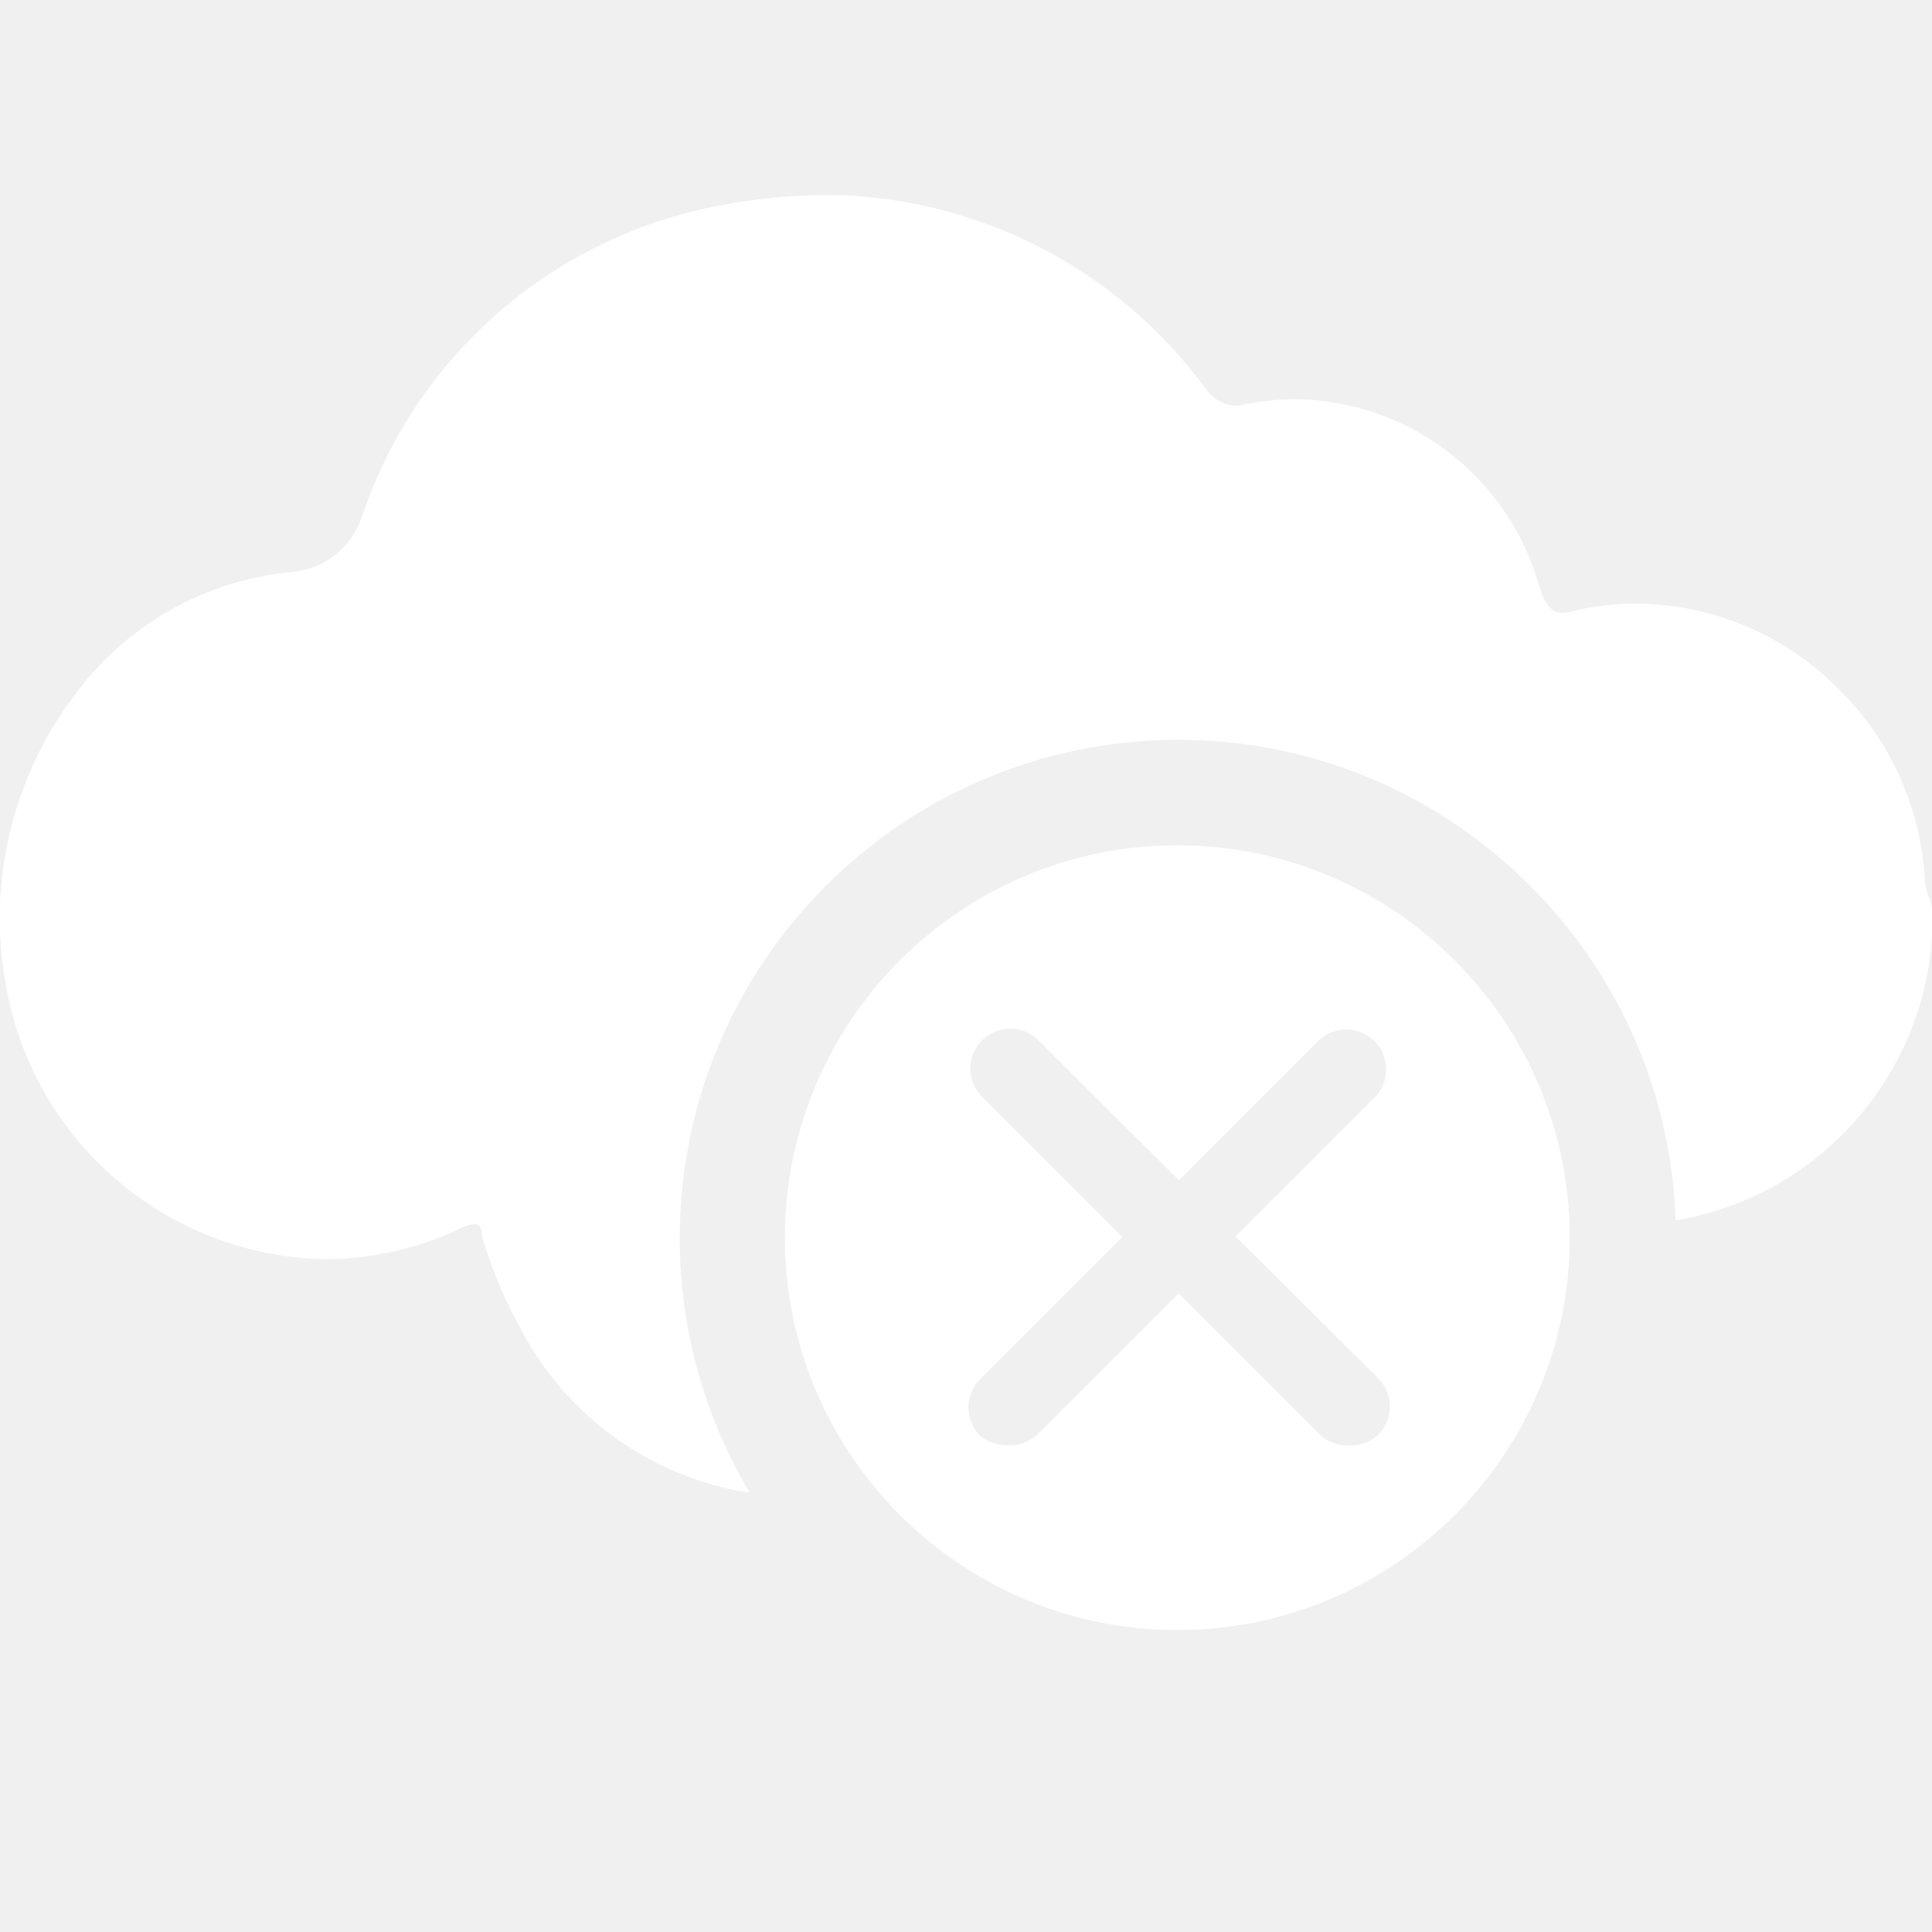
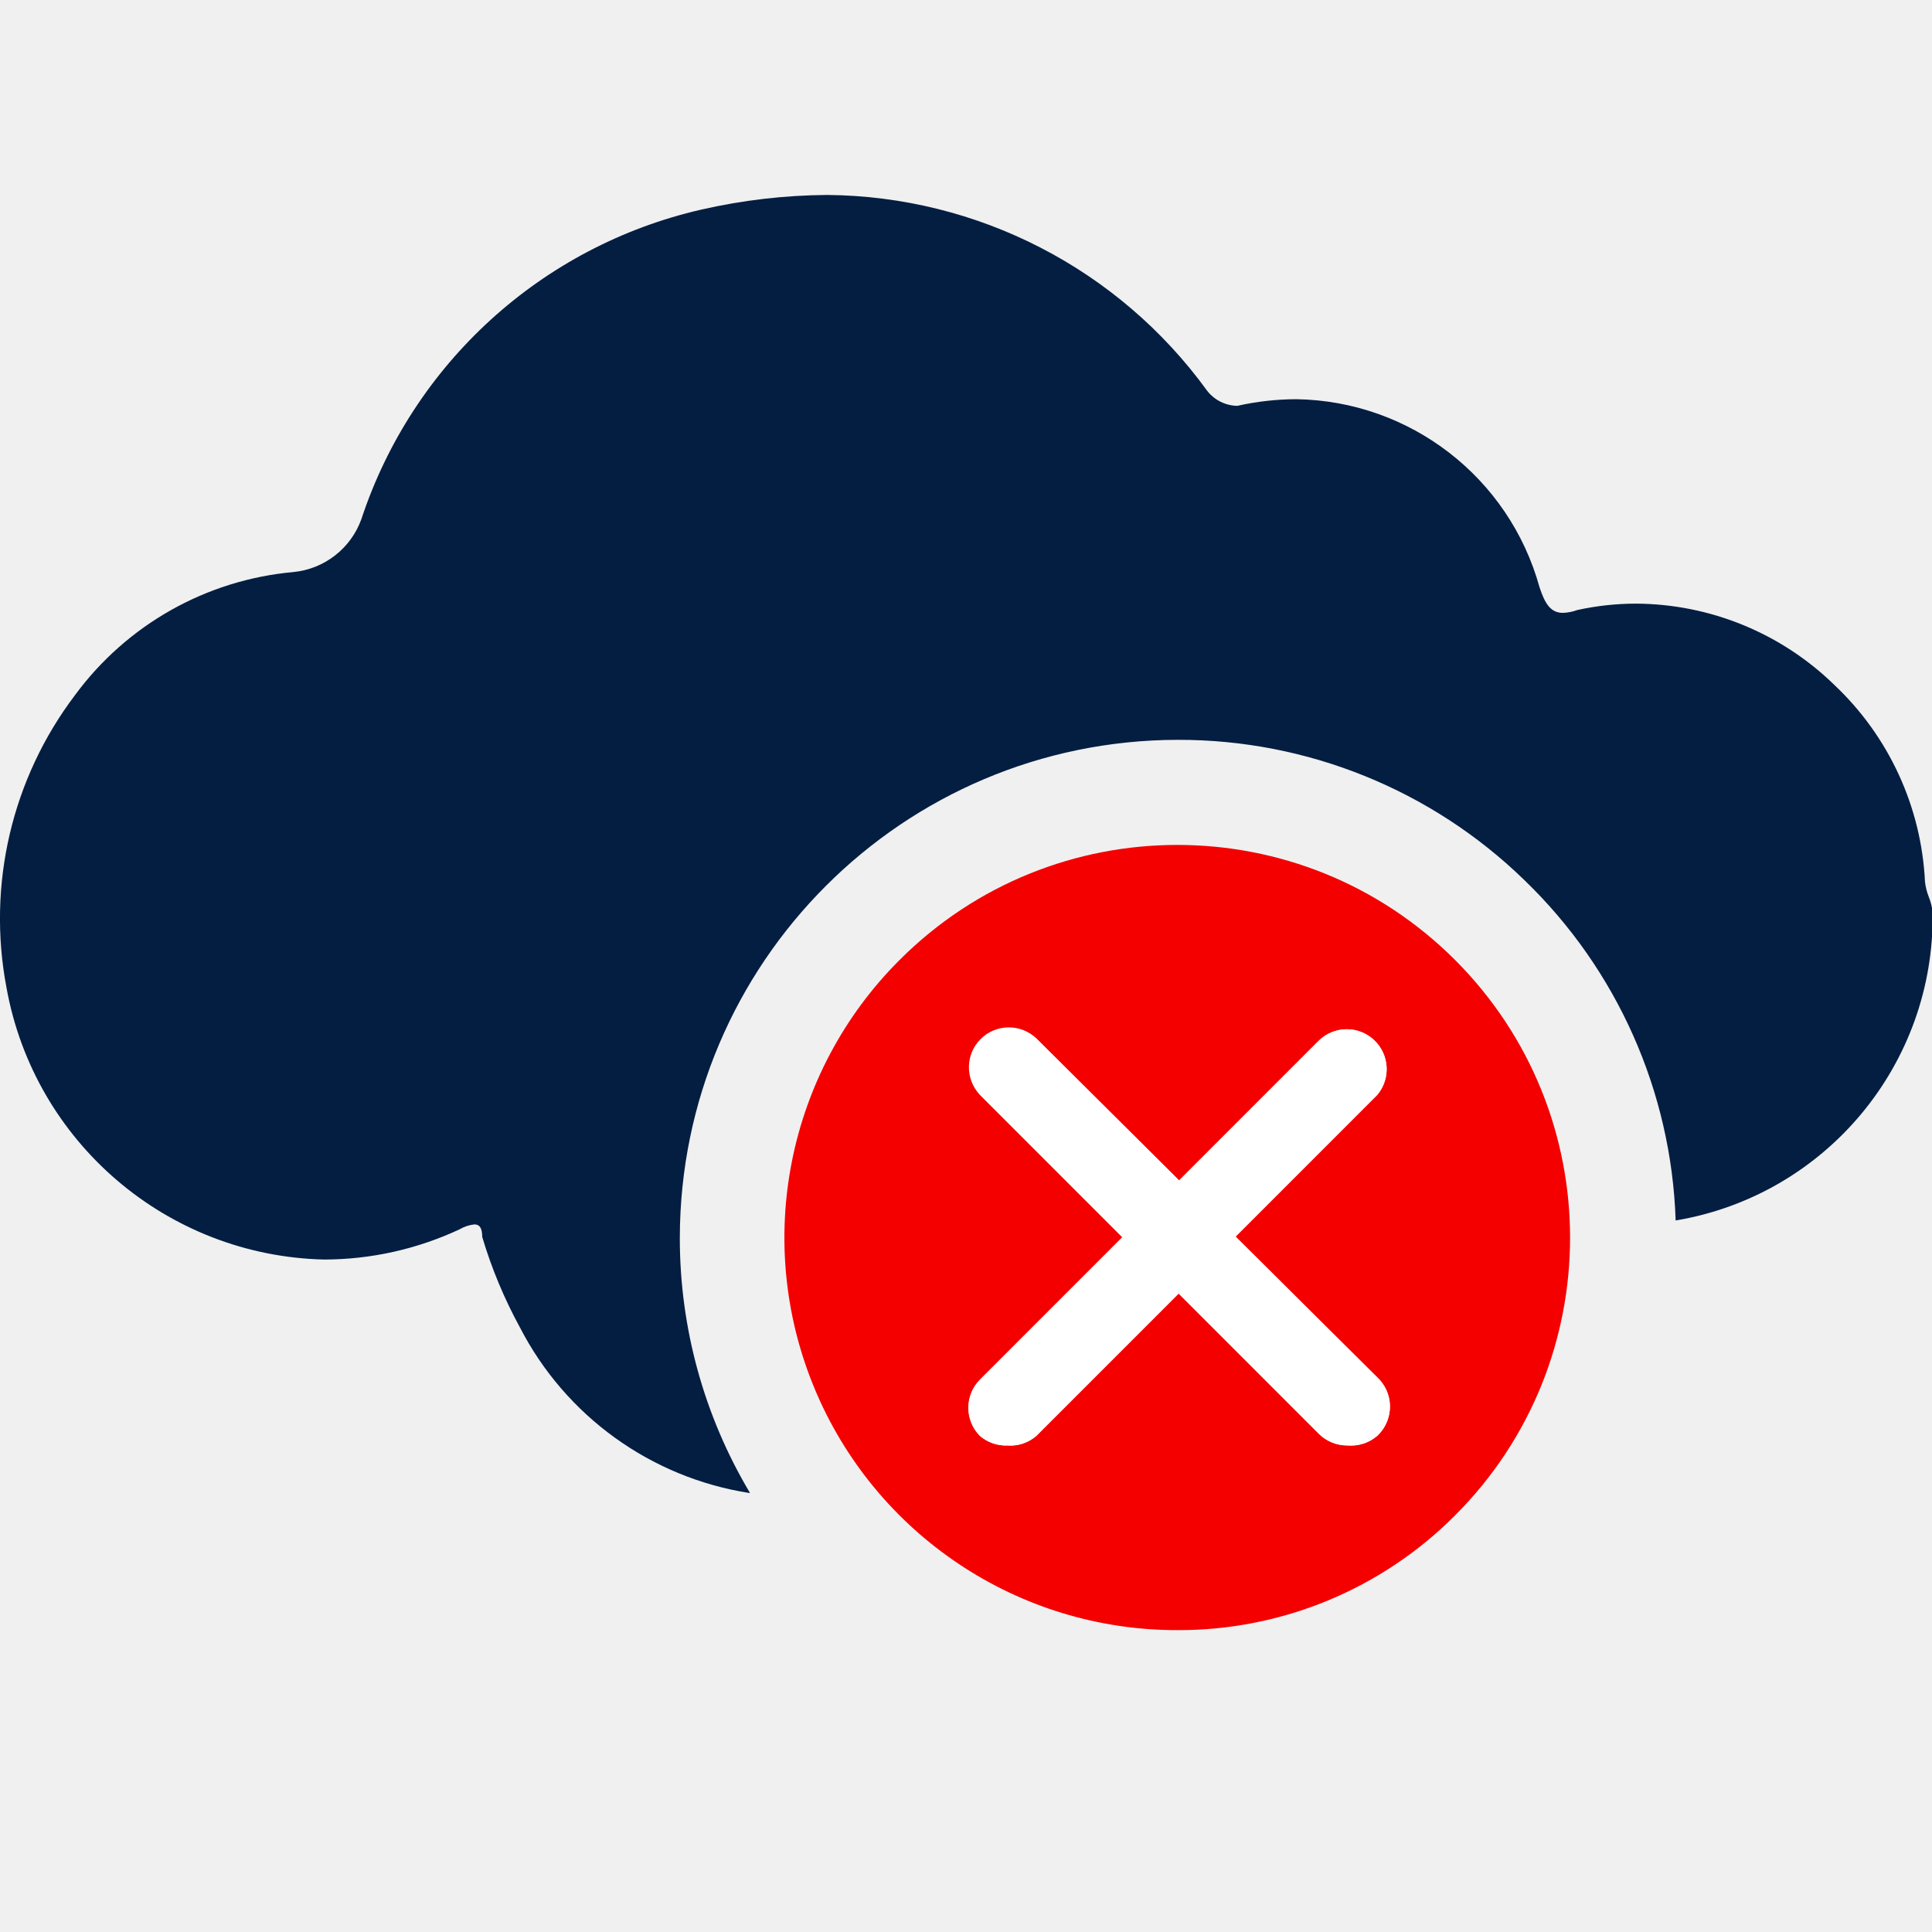
<svg xmlns="http://www.w3.org/2000/svg" width="32" height="32" viewBox="0 0 32 32">
  <defs>
-     <clipPath id="clip-Artboard_15">
+     <clipPath id="clip-Artboard_12">
      <rect width="32" height="32" />
    </clipPath>
  </defs>
-   <g id="Artboard_15" data-name="Artboard – 15" clip-path="url(#clip-Artboard_15)">
-     <path id="Union_7" data-name="Union 7" d="M-692,324.271a6.507,6.507,0,0,1,6.5-6.5,6.507,6.507,0,0,1,6.5,6.5,6.507,6.507,0,0,1-6.5,6.5A6.507,6.507,0,0,1-692,324.271Zm6.522.924h0l2.324,2.325a.66.66,0,0,0,.463.192c.021,0,.043,0,.068,0a.667.667,0,0,0,.435-.162l.021-.021.01-.01a.662.662,0,0,0-.031-.935l-2.348-2.335,2.348-2.348a.664.664,0,0,0-.031-.868.667.667,0,0,0-.484-.21.657.657,0,0,0-.451.178l-2.318,2.318-2.364-2.351a.657.657,0,0,0-.43-.159.657.657,0,0,0-.43.159.653.653,0,0,0-.229.451.66.66,0,0,0,.157.482l2.358,2.358-2.358,2.358a.663.663,0,0,0,0,.932.662.662,0,0,0,.431.159h.07a.664.664,0,0,0,.431-.158l2.357-2.358Zm-7.113,3.3a5.175,5.175,0,0,1-3.8-2.742,7.655,7.655,0,0,1-.625-1.5c0-.141-.041-.207-.13-.207a.614.614,0,0,0-.246.082,5.32,5.32,0,0,1-2.241.5,5.475,5.475,0,0,1-5.263-4.506,6.126,6.126,0,0,1,1.135-4.842,5.055,5.055,0,0,1,3.617-2.038,1.334,1.334,0,0,0,1.126-.875,7.754,7.754,0,0,1,5.629-5.128A9.645,9.645,0,0,1-691.3,307a7.856,7.856,0,0,1,6.295,3.243.645.645,0,0,0,.5.25,4.5,4.5,0,0,1,.977-.11A4.248,4.248,0,0,1-679.5,313.5c.088.267.181.422.387.422a.777.777,0,0,0,.238-.047,4.551,4.551,0,0,1,.974-.106,4.741,4.741,0,0,1,3.285,1.348,4.8,4.8,0,0,1,1.5,3.26.968.968,0,0,0,.062.25.993.993,0,0,1,.063.25,5.1,5.1,0,0,1-4.256,5.108,8.2,8.2,0,0,0-2.507-5.638,8.2,8.2,0,0,0-5.737-2.322,8.259,8.259,0,0,0-8.25,8.25,8.244,8.244,0,0,0,1.16,4.222l0,0Z" transform="translate(705 -303.771)" fill="#fff" />
+   <g id="Artboard_12" data-name="Artboard – 12" clip-path="url(#clip-Artboard_12)">
+     <path id="Subtraction_41" data-name="Subtraction 41" d="M-769.588,116.5h0a5.175,5.175,0,0,1-3.8-2.742,7.7,7.7,0,0,1-.625-1.5c0-.142-.041-.207-.129-.207a.615.615,0,0,0-.247.082,5.319,5.319,0,0,1-2.241.5,5.475,5.475,0,0,1-5.263-4.506,6.129,6.129,0,0,1,1.135-4.842,5.052,5.052,0,0,1,3.617-2.039,1.334,1.334,0,0,0,1.126-.875,7.755,7.755,0,0,1,5.629-5.128A9.657,9.657,0,0,1-768.3,95a7.854,7.854,0,0,1,6.294,3.243.647.647,0,0,0,.5.25,4.513,4.513,0,0,1,.977-.11A4.247,4.247,0,0,1-756.5,101.5c.089.267.181.422.387.422a.776.776,0,0,0,.238-.047,4.551,4.551,0,0,1,.975-.106,4.74,4.74,0,0,1,3.284,1.348,4.8,4.8,0,0,1,1.5,3.26.971.971,0,0,0,.063.25.973.973,0,0,1,.063.25,5.1,5.1,0,0,1-4.256,5.109,8.206,8.206,0,0,0-2.507-5.639,8.207,8.207,0,0,0-5.737-2.322,8.26,8.26,0,0,0-8.25,8.25,8.239,8.239,0,0,0,1.161,4.222Z" transform="translate(782 -91.771)" fill="#041e42" />
+     <g id="Group_62" data-name="Group 62">
+       <path id="Path_178" data-name="Path 178" d="M6.5,13A6.5,6.5,0,0,1,1.9,1.9,6.5,6.5,0,1,1,11.1,11.1,6.457,6.457,0,0,1,6.5,13Zm.022-5.576h0L8.847,9.749a.658.658,0,0,0,.463.192.625.625,0,0,0,.069,0,.66.66,0,0,0,.434-.162l.031-.031a.661.661,0,0,0-.031-.935L7.465,6.482,9.813,4.134a.661.661,0,0,0-.966-.9L6.529,5.552,4.164,3.2a.661.661,0,0,0-.933.933L5.59,6.492,3.232,8.85a.663.663,0,0,0,0,.932.661.661,0,0,0,.43.16h.072a.66.66,0,0,0,.43-.159L6.522,7.425Z" transform="translate(13 14)" fill="#f40000" />
+       <g id="close" transform="translate(16.039 17.042)">
+         <g id="close_1_">
+           <path id="Path_107" data-name="Path 107" d="M.662,9.356A.661.661,0,0,1,.193,9.2a.661.661,0,0,1,0-.933L5.808,2.649a.661.661,0,0,1,.966.9L1.125,9.2a.661.661,0,0,1-.463.159Z" transform="translate(-0.001 -2.457)" fill="#fff" />
+           <path id="Path_108" data-name="Path 108" d="M7.766,8.743A.661.661,0,0,1,7.3,8.551L1.687,2.936A.661.661,0,0,1,2.62,2L8.268,7.618a.661.661,0,0,1,.031.935l-.031.031a.661.661,0,0,1-.5.159Z" transform="translate(-1.495 -1.844)" fill="#fff" />
+         </g>
+       </g>
+     </g>
  </g>
</svg>
